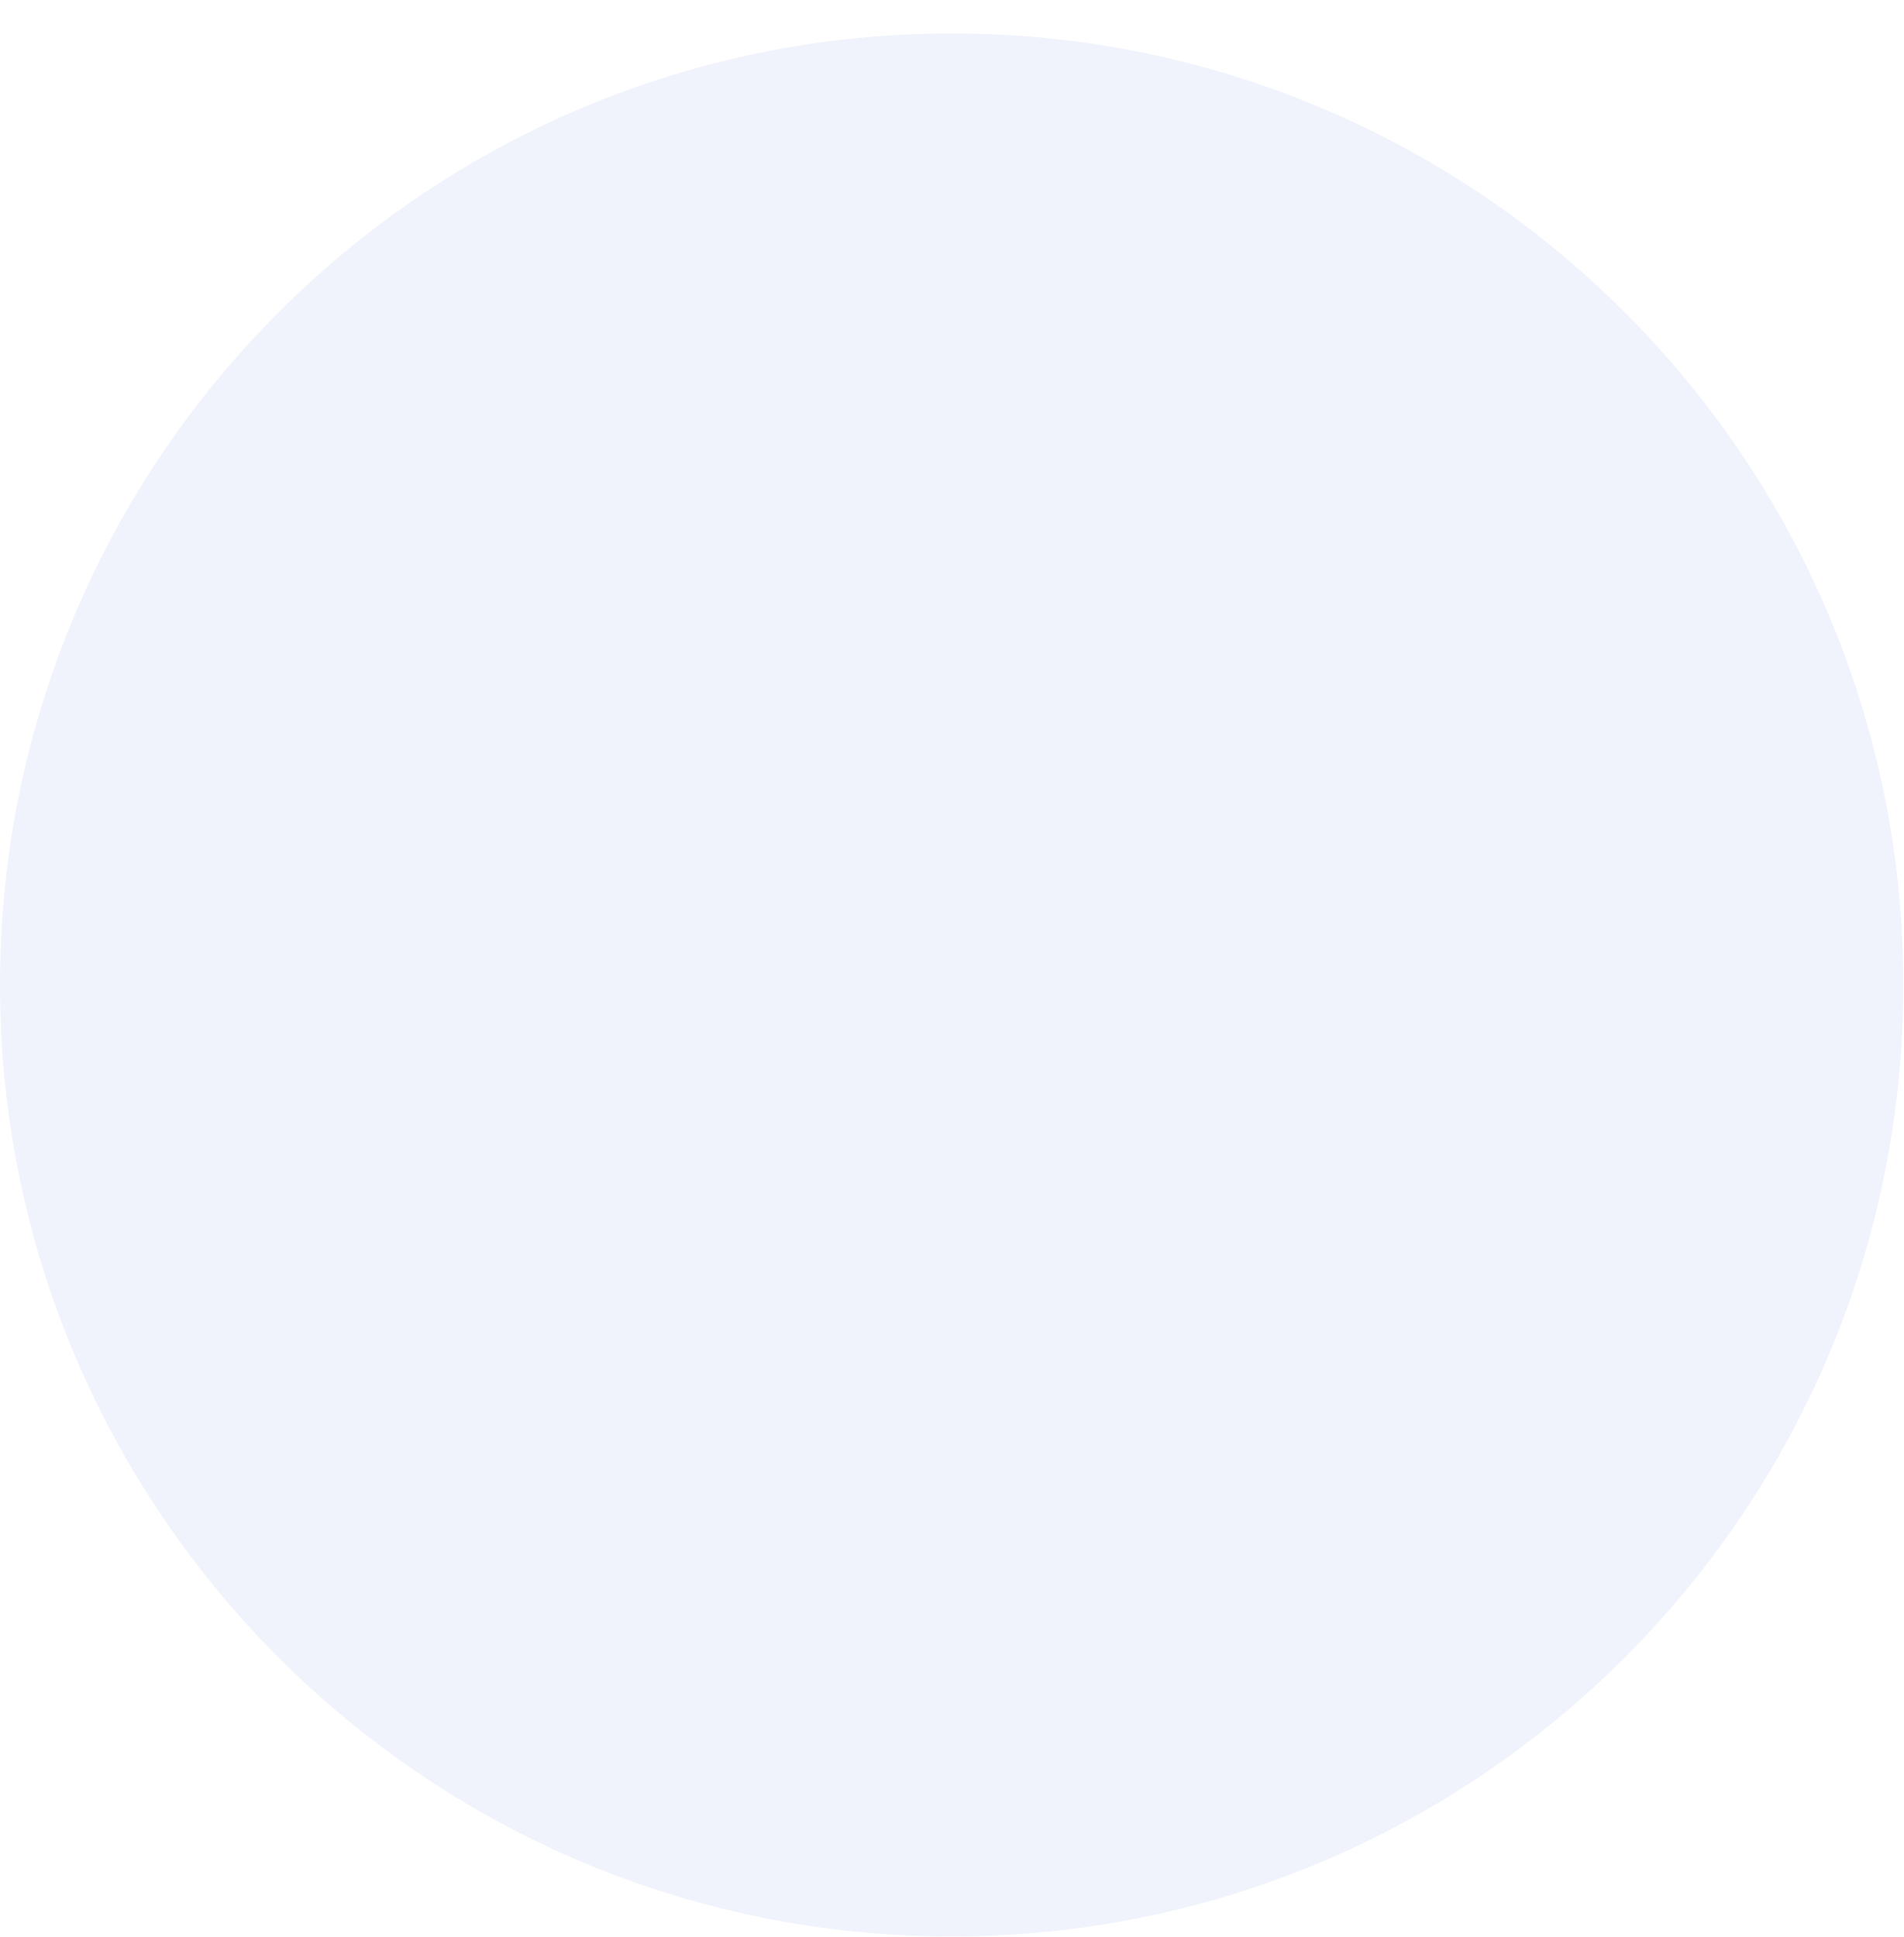
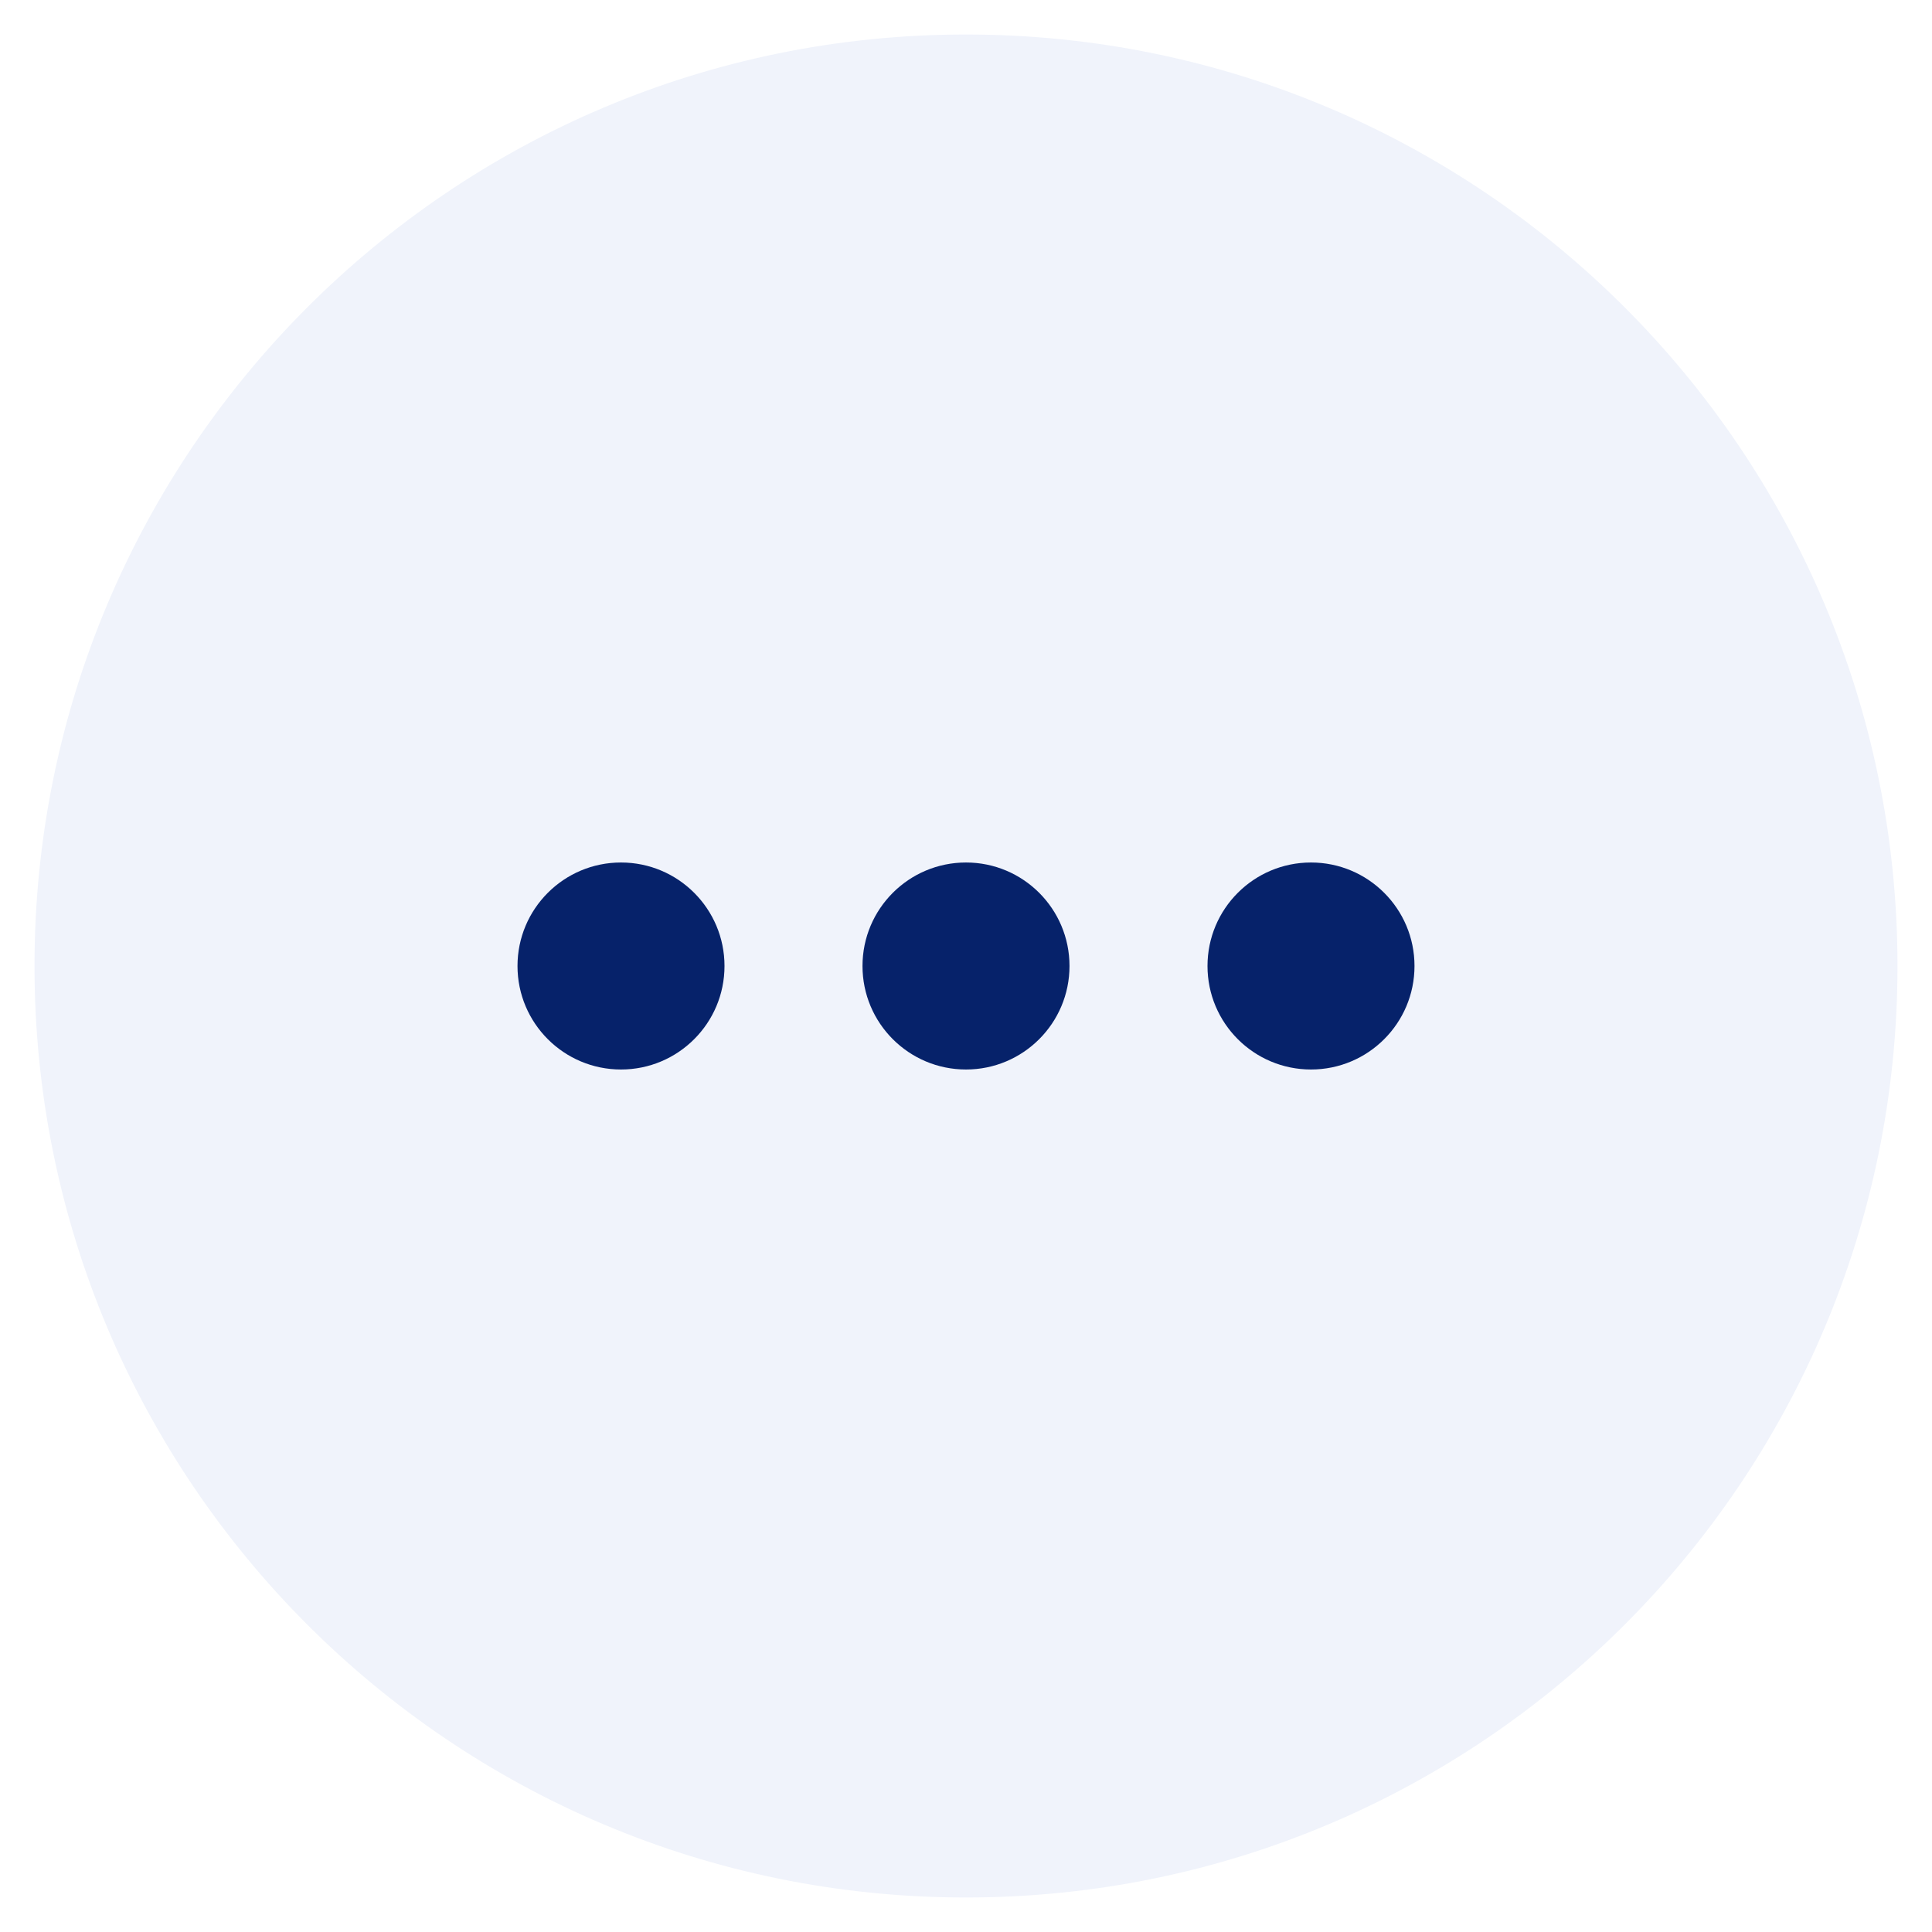
- <svg xmlns="http://www.w3.org/2000/svg" width="current" height="current" viewBox="0 0 56 57" fill="none">
-   <circle cx="28" cy="28.984" r="28" fill="#F0F3FB" />
-   <circle cx="18" cy="28.984" r="3" fill="current" />
-   <circle cx="28" cy="28.984" r="3" fill="current" />
-   <circle cx="38" cy="28.984" r="3" fill="current" />
+ <svg xmlns="http://www.w3.org/2000/svg" width="current" height="current" viewBox="0 0 56 56" fill="none">
+   <circle cx="28" cy="28" r="27" fill="#F0F3FB" />
+   <circle cx="18" cy="28" r="3" fill="#06226A" />
+   <circle cx="28" cy="28" r="3" fill="#06226A" />
+   <circle cx="38" cy="28" r="3" fill="#06226A" />
</svg>
